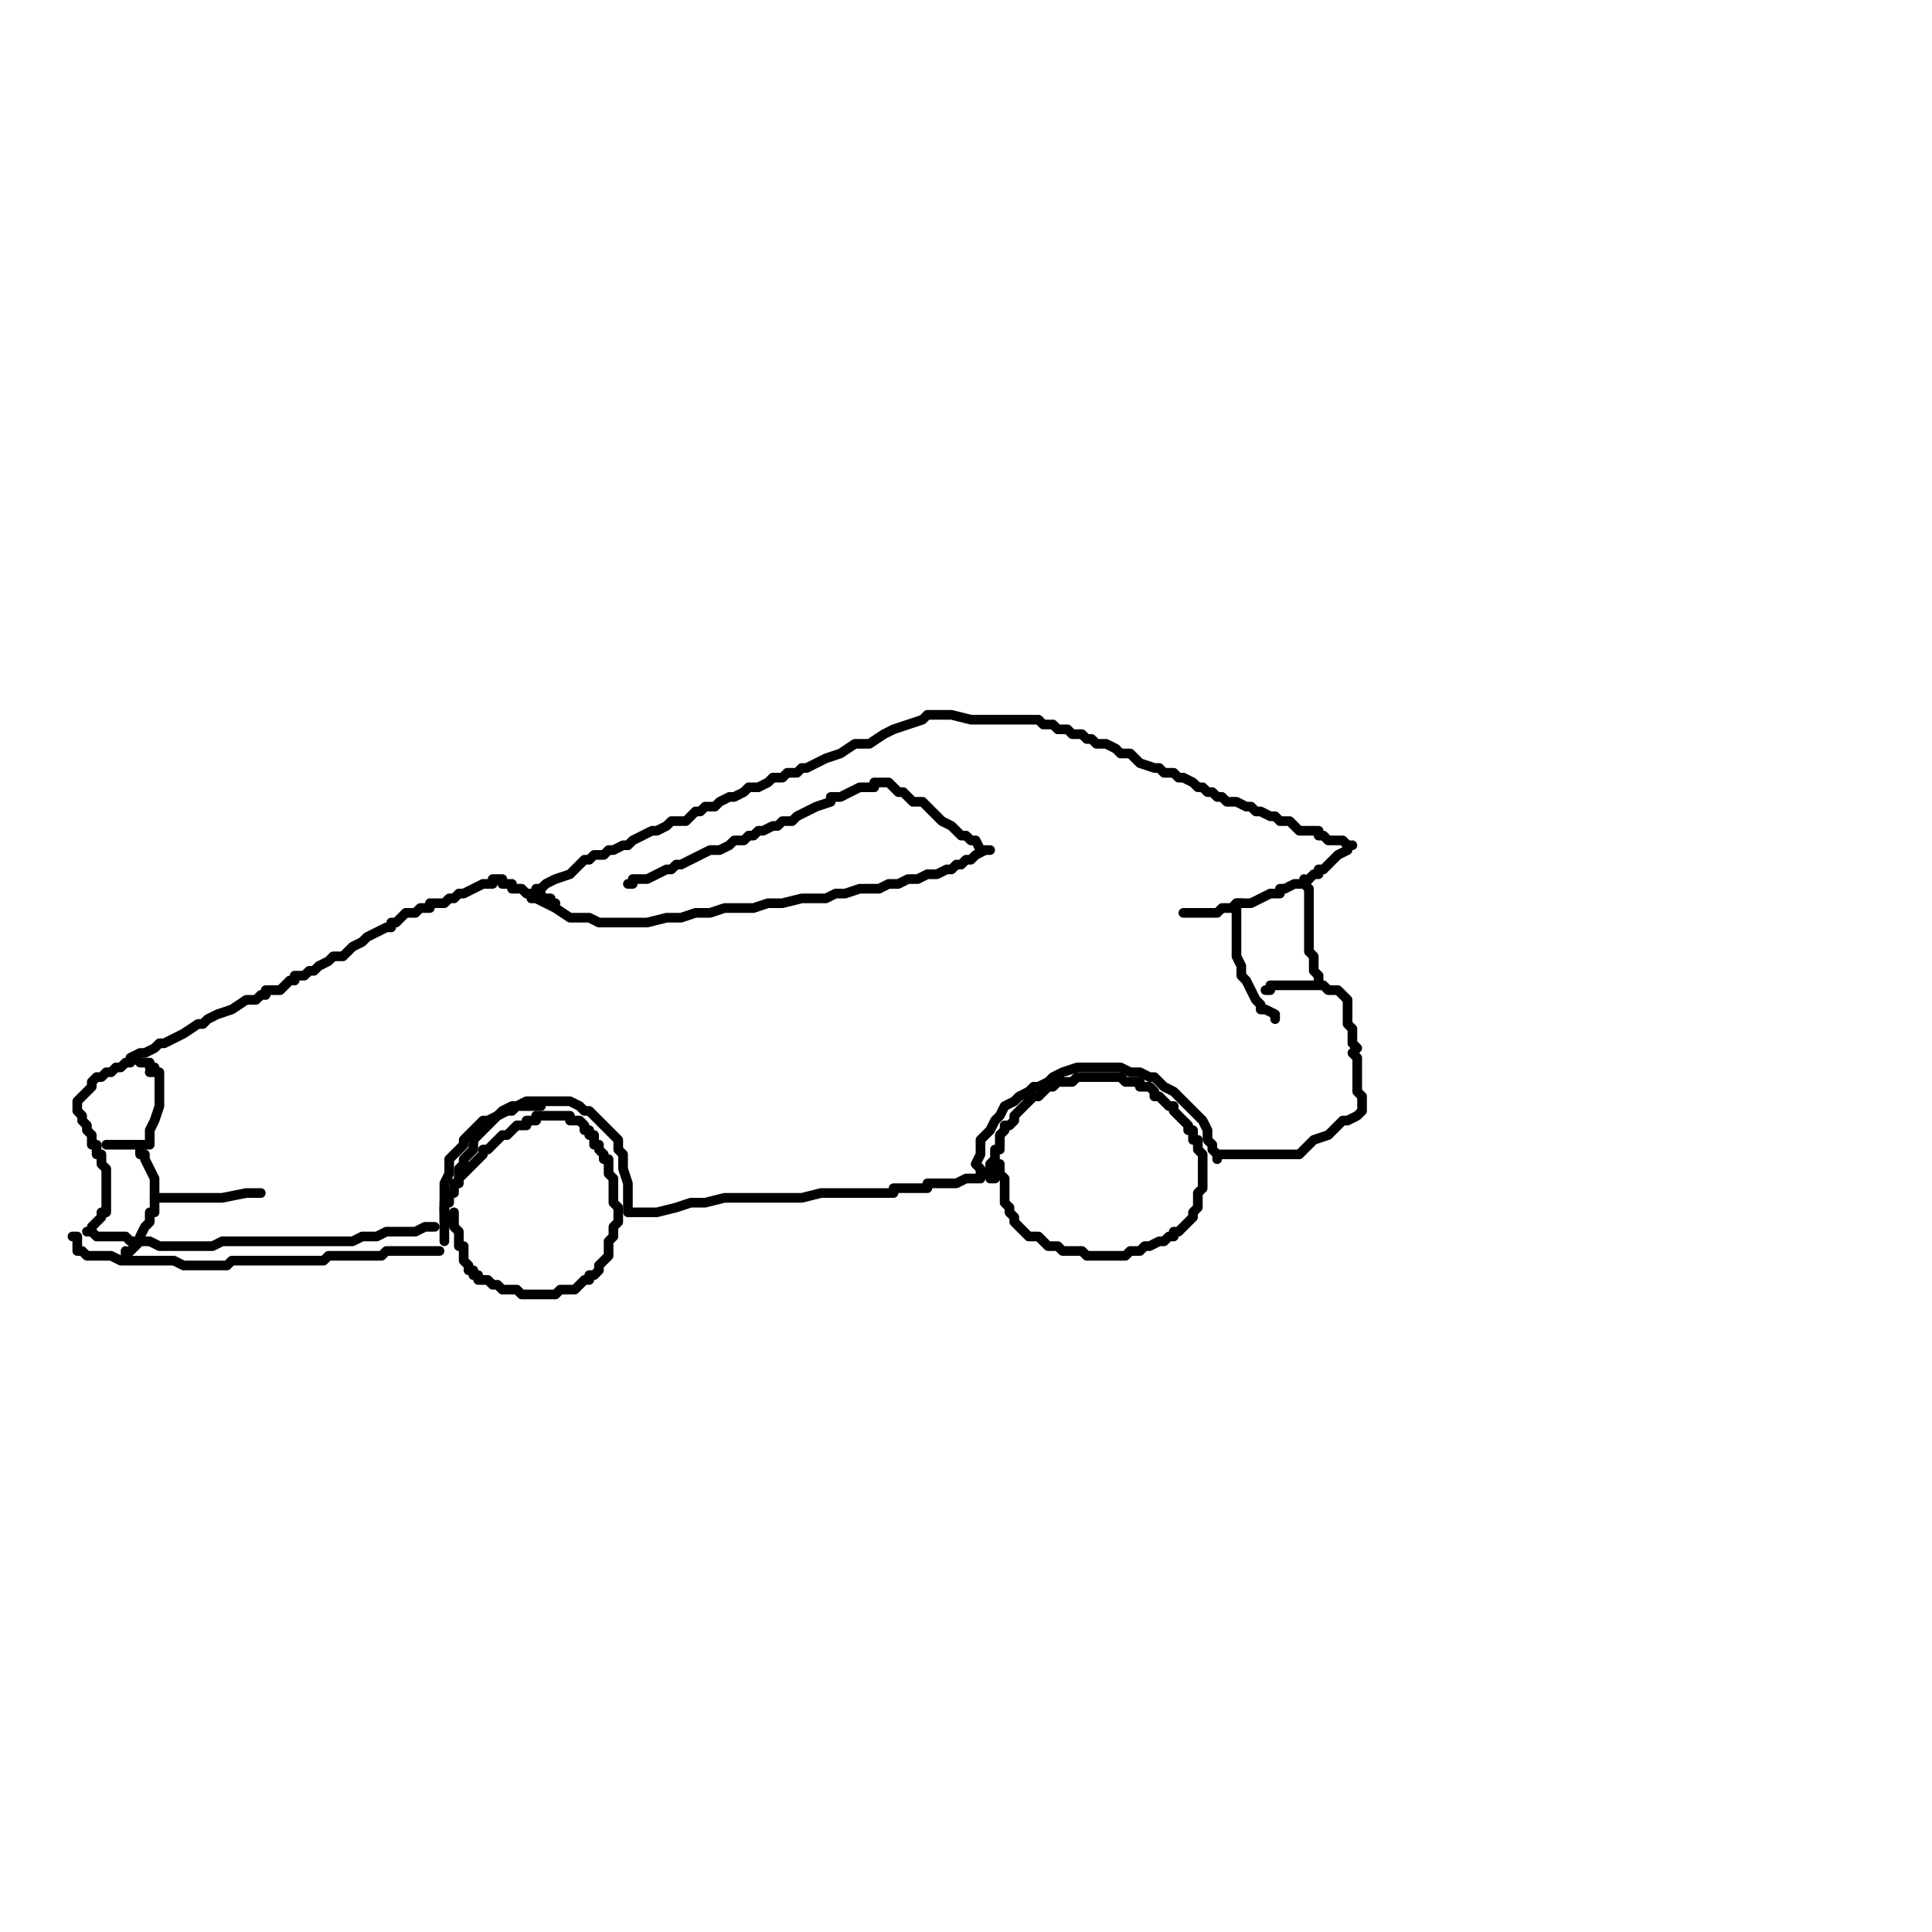
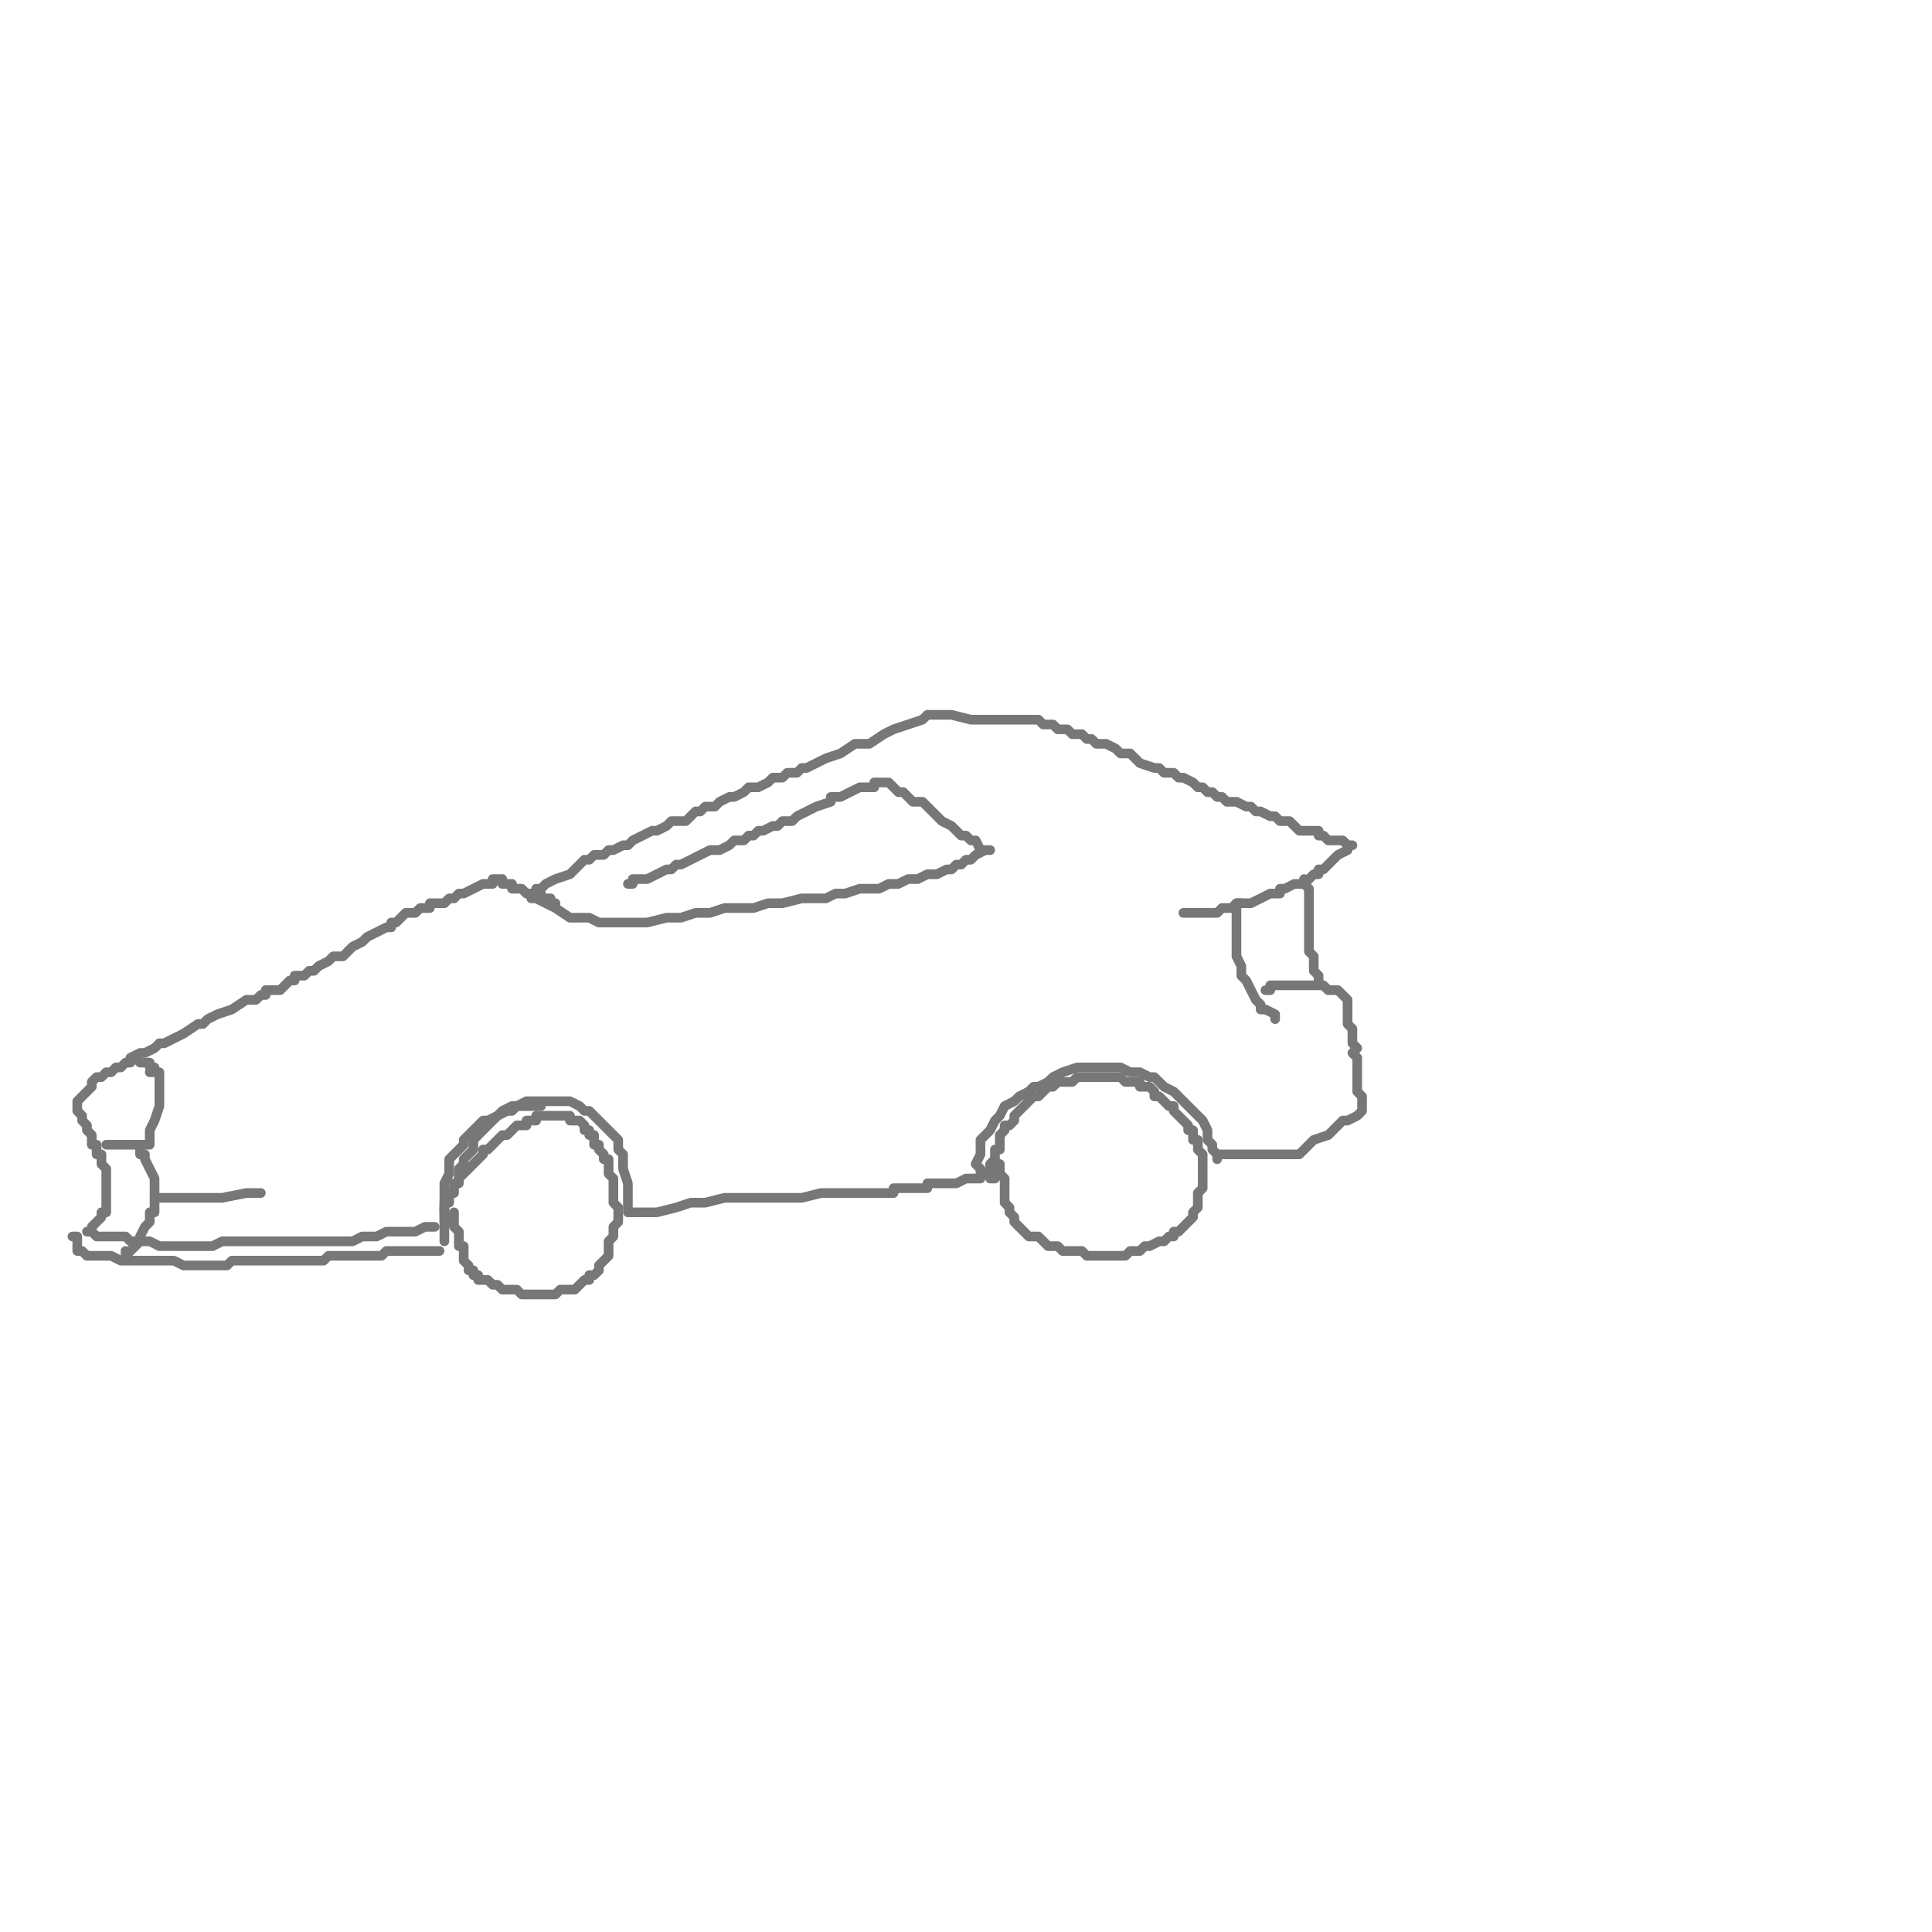
<svg xmlns="http://www.w3.org/2000/svg" viewBox="0 0 400 400" width="400" height="400">
-   <polyline points="92,257 92,256 92,256 92,254 92,253 92,251 92,249 92,247 92,245 93,243 93,241 93,240 94,239 95,238 96,237 96,236 98,234 99,233 100,232 101,232 103,231 104,230 106,229 107,229 109,228 111,228 114,228 115,228 117,228 118,228 120,229 121,230 122,230 123,231 124,232 125,233 126,234 127,235 128,236 128,238 129,239 129,240 129,242 130,245 130,247 130,248 130,249 130,250 130,251 130,251 130,251 133,251 136,251 140,250 143,249 146,249 150,248 153,248 156,248 157,248 159,248 161,248 163,248 166,248 170,247 172,247 174,247 176,247 178,247 179,247 181,247 181,247 182,247 182,247 185,247 185,246 186,246 186,246 186,246 187,246 189,246 191,246 192,246 192,245 192,245 192,245 193,245 195,245 198,245 200,244 202,244 203,244 203,244 203,244 203,242 202,241 203,239 203,238 203,237 203,237 203,236 204,235 205,234 206,232 207,231 208,229 210,228 211,227 213,226 214,225 215,225 217,224 218,223 220,222 223,221 226,221 228,221 229,221 230,221 232,221 234,222 236,222 238,223 239,223 240,224 241,225 243,226 244,227 245,228 246,229 247,230 248,231 248,231 248,231 249,232 250,234 250,235 250,236 251,237 251,238 251,238 252,239 252,239 252,240 252,239 252,239 252,239 254,239 256,239 260,239 262,239 263,239 264,239 265,239 266,239 267,239 268,239 268,239 268,239 269,239 270,238 272,236 275,235 276,234 277,233 278,232 279,232 281,231 282,230 282,229 282,229 282,228 282,227 281,226 281,225 281,223 281,221 281,219 280,218 281,217 280,216 280,215 280,215 280,213 279,212 279,211 279,210 279,208 279,207 278,206 278,206 278,206 277,205 277,205 276,205 276,205 276,205 275,205 275,205 274,204 273,204 273,204 272,204 272,204 272,204 271,204 270,204 270,204 269,204 268,204 267,204 267,204 266,204 265,204 265,204 264,204 264,204 263,204 263,204 263,205 263,205 262,205 262,205" fill="none" stroke="currentColor" stroke-width="2" stroke-linecap="round" stroke-linejoin="round" />
-   <polyline points="273,203 273,203 273,202 273,202 273,202 272,201 272,199 272,198 271,197 271,196 271,196 271,195 271,194 271,193 271,192 271,191 271,190 271,188 271,186 271,184 270,183 270,182" fill="none" stroke="currentColor" stroke-width="2" stroke-linecap="round" stroke-linejoin="round" />
-   <polyline points="245,189 245,189 245,189 246,189 247,189 249,189 250,189 252,189 253,188 255,188 256,187 258,187 258,187 259,187 259,187 261,186 263,185 264,185 265,185 265,185 265,184 266,184 268,183 270,183 271,182 272,181 273,181 273,180 274,180 275,179 276,178 277,177 279,176 279,175 280,175 280,175 280,175 280,175 279,175 279,175 278,174 277,174 277,174 276,174 275,174 275,174 274,173 273,173 273,172 272,172 270,172 269,172 269,172 268,171 268,171 268,171 267,170 265,170 264,169 264,169 263,169 263,169 261,168 260,168 259,167 259,167 258,167 258,167 256,166 254,166 253,165 252,165 251,164 250,164 249,163 248,163 247,162 245,161 244,161 243,160 241,160 240,159 239,159 236,158 235,157 234,156 232,156 231,155 229,154 227,154 226,153 225,153 225,153 224,152 223,152 222,152 221,151 219,151 218,150 216,150 215,149 214,149 213,149 212,149 210,149 209,149 209,149 208,149 208,149 208,149 208,149 206,149 206,149 205,149 205,149 204,149 201,149 197,148 194,148 193,148 193,148 192,148 191,149 188,150 185,151 183,152 183,152 183,152 183,152 180,154 177,154 174,156 171,157 169,158 167,159 166,159 165,160 164,160 163,160 162,161 160,161 159,162 157,163 155,163 154,164 152,165 151,165 149,166 148,167 146,167 145,168 144,168 143,169 142,170 140,170 139,170 138,171 138,171 136,172 135,172 133,173 131,174 130,175 129,175 127,176 126,176 125,177 123,177 122,178 121,178 119,180 118,181 115,182 113,183 112,184 111,184 111,184" fill="none" stroke="currentColor" stroke-width="2" stroke-linecap="round" stroke-linejoin="round" />
-   <polyline points="110,186 110,186 110,186 111,186 113,187 115,188 118,190 120,190 122,190 124,191 127,191 131,191 134,191 138,190 141,190 144,189 147,189 150,188 153,188 156,188 159,187 162,187 166,186 168,186 171,186 173,185 175,185 178,184 180,184 182,184 184,183 186,183 188,182 189,182 190,182 192,181 194,181 196,180 197,180 198,179 199,179 200,178 201,178 202,177 204,176 204,176 205,176 204,176 204,176 204,176 204,176 204,176 203,176 203,176 202,174 201,174 200,173 199,173 198,172 197,171 195,170 194,169 193,168 192,167 191,166 190,166 190,166 189,166 189,166 188,165 187,164 186,164 186,164 185,163 184,162 183,162 182,162 182,162 182,162 182,162 182,162 181,162 181,162 181,163 180,163 180,163 180,163 178,163 176,164 174,165 172,165 172,165 172,166 172,166 169,167 167,168 165,169 164,170 163,170 162,170 161,171 160,171 158,172 157,172 156,173 155,173 154,174 153,174 152,174 151,175 149,176 147,176 145,177 143,178 141,179 140,179 139,180 138,180 136,181 134,182 133,182 133,182 132,182 132,182 131,182 131,183 131,183 131,183 130,183 130,183 130,183" fill="none" stroke="currentColor" stroke-width="2" stroke-linecap="round" stroke-linejoin="round" />
-   <polyline points="257,187 256,187 256,187 256,187 256,188 256,189 256,191 256,193 256,196 256,198 257,200 257,202 258,203 259,205 260,207 261,208 261,209 261,209 262,209 262,209 264,210 264,211" fill="none" stroke="currentColor" stroke-width="2" stroke-linecap="round" stroke-linejoin="round" />
-   <polyline points="115,187 114,187 114,187 114,186 114,186 113,186 113,186 112,186 112,186 112,185 111,185 110,185 110,185 109,185 109,185 108,184 108,184 107,184 107,184 106,184 106,183 104,183 104,182 104,182 104,182 103,182 103,182 103,182 103,182 102,182 102,182 102,183 101,183 100,183 98,184 96,185 95,185 95,185 94,186 93,186 92,187 91,187 89,187 89,188 88,188 87,188 86,189 84,189 83,190 82,191 81,191 81,191 81,192 80,192 80,192 78,193 76,194 75,195 73,196 73,196 72,197 72,197 72,197 72,197 71,198 69,198 68,199 66,200 65,201 64,201 63,202 62,202 61,202 61,203 60,203 59,204 58,205 56,205 55,205 55,206 54,206 54,206 54,206 53,207 51,207 48,209 45,210 43,211 42,212 41,212 41,212 38,214 36,215 34,216 33,216 32,217 30,218 29,218 27,219 27,220 26,220 25,221 24,221 23,222 22,222 21,223 21,223 20,223 20,223 19,224 19,225 18,226 17,227 16,228 16,229 16,229 16,229 16,229 16,230 17,231 17,231 17,232 17,232 18,233 18,234 19,235 19,236 19,237 20,237 20,238 20,239 20,239 21,239 21,240 21,241 22,242 22,243 22,244 22,245 22,245 22,245 22,247 22,248 22,249 22,250 22,251 21,251 21,251 21,252 20,253 19,254 19,255 18,255 18,255 19,255 19,255 19,255 20,256 20,256 21,256 21,256 22,256 22,256 22,256 23,256 23,256 23,256 24,256 26,256 27,257 29,257 30,257 30,257 31,257 33,258 35,258 35,258 36,258 36,258 36,258 38,258 41,258 43,258 44,258 44,258 44,258 46,257 49,257 51,257 51,257 51,257 52,257 52,257 53,257 56,257 58,257 59,257 60,257 61,257 63,257 65,257 67,257 68,257 69,257 70,257 71,257 71,257 72,257 73,257 75,256 77,256 78,256 80,255 81,255 83,255 83,255 84,255 84,255 86,255 88,254 89,254 90,254 90,254 89,254 89,254" fill="none" stroke="currentColor" stroke-width="2" stroke-linecap="round" stroke-linejoin="round" />
-   <polyline points="15,256 16,256 16,256 16,256 16,257 16,258 16,259 17,259 17,259 17,259 18,260 18,260 19,260 19,260 20,260 21,260 23,260 25,261 26,261 28,261 30,261 32,261 34,261 36,261 38,262 39,262 40,262 42,262 43,262 44,262 45,262 47,262 48,261 49,261 50,261 51,261 53,261 54,261 56,261 58,261 59,261 61,261 62,261 63,261 64,261 66,261 67,261 68,260 69,260 70,260 71,260 72,260 74,260 76,260 78,260 79,260 80,259 82,259 83,259 85,259 86,259 88,259 88,259 89,259 91,259 91,259 91,259 91,259 90,259" fill="none" stroke="currentColor" stroke-width="2" stroke-linecap="round" stroke-linejoin="round" />
-   <polyline points="29,238 29,238 29,238 29,239 30,239 30,240 31,242 32,244 32,246 32,248 32,250 32,251 31,251 31,253 30,254 29,256 29,257 28,258 27,259 26,260 26,260 26,260 26,259" fill="none" stroke="currentColor" stroke-width="2" stroke-linecap="round" stroke-linejoin="round" />
-   <polyline points="32,248 32,248 33,248 33,248 35,248 40,248 46,248 51,247 53,247 54,247" fill="none" stroke="currentColor" stroke-width="2" stroke-linecap="round" stroke-linejoin="round" />
-   <polyline points="22,237 22,237 22,237 24,237 26,237 28,237 29,237 30,237 30,237 31,237 31,236 31,234 32,232 33,229 33,227 33,226 33,224 33,224 33,224 33,223 33,222 33,222 32,222 32,222 32,222 32,222 31,222 31,222" fill="none" stroke="currentColor" stroke-width="2" stroke-linecap="round" stroke-linejoin="round" />
-   <polyline points="32,221 31,221 31,221 31,220 31,220 30,220 29,220 28,219 28,219" fill="none" stroke="currentColor" stroke-width="2" stroke-linecap="round" stroke-linejoin="round" />
-   <polyline points="92,250 92,251 92,251" fill="none" stroke="currentColor" stroke-width="2" stroke-linecap="round" stroke-linejoin="round" />
-   <polyline points="207,241 207,241 207,241 207,242 207,243 208,244 208,246 208,247 208,249 209,250 209,250 209,251 210,252 210,253 211,254 211,254 212,255 213,256 215,256 216,257 217,258 218,258 219,258 220,259 222,259 224,259 225,260 226,260 227,260 227,260 228,260 229,260 230,260 231,260 232,260 233,260 234,259 234,259 235,259 235,259 236,259 236,259 236,259 237,258 238,258 240,257 241,257 242,256 242,256 243,256 243,255 243,255 244,255 244,255 245,254 245,254 246,253 246,253 247,252 247,252 247,252 247,251 247,251 248,250 248,249 248,248 248,248 248,247 249,246 249,246 249,245 249,244 249,244 249,243 249,242 249,242 249,241 249,240 249,240 249,239 249,239 249,239 248,238 248,238 248,237 248,236 247,236 247,235 247,234 247,234 246,234 246,233 245,232 245,232 245,232 244,231 244,231 243,230 243,230 243,229 243,229 242,229 242,229 242,229 241,228 241,228 240,227 239,227 239,226 238,225 238,225 237,225 237,225 237,225 236,225 236,224 235,224 234,224 234,224 233,224 233,224 232,223 232,223 231,223 230,223 230,223 230,223 229,223 229,223 228,223 227,223 226,223 225,223 225,223 224,223 223,223 222,224 221,224 220,224 220,224 220,224 219,224 219,224 219,224 218,225 217,225 216,226 215,227 214,227 214,227 214,227 213,228 212,229 212,229 211,230 210,231 210,231 210,231 210,232 209,233 208,233 208,234 207,235 207,235 207,237 207,238 206,238 206,239 206,240 205,241 205,242 205,242 205,242 205,243 205,243 205,244 205,244 205,244 205,244 206,244 206,244 206,244" fill="none" stroke="currentColor" stroke-width="2" stroke-linecap="round" stroke-linejoin="round" />
-   <polyline points="94,251 94,251 94,252 94,253 94,254 95,255 95,256 95,256 95,257 95,257 95,258 96,258 96,259 96,260 96,261 97,262 97,262 97,263 98,263 98,264 99,264 99,265 100,265 100,265 101,265 102,266 102,266 103,266 104,267 105,267 106,267 107,267 108,268 109,268 110,268 110,268 110,268 111,268 112,268 113,268 114,268 115,268 115,268 116,267 117,267 117,267 117,267 118,267 119,267 120,266 120,266 121,265 121,265 121,265 121,265 122,265 122,265 122,264 123,264 124,263 124,263 124,262 124,262 125,261 125,261 125,261 126,260 126,260 126,260 126,260 126,259 126,258 126,257 127,256 127,256 127,255 127,254 127,254 128,253 128,252 128,252 128,251 128,251 128,250 127,249 127,249 127,248 127,247 127,247 127,246 127,245 127,245 127,244 127,244 126,243 126,243 126,242 126,241 126,241 126,240 125,240 125,239 125,239 124,238 124,238 124,237 123,237 123,236 123,236 123,235 122,235 122,235 122,234 122,234 121,234 121,233 121,233 120,232 120,232 119,232 119,232 119,232 118,232 118,232 118,232 118,231 117,231 117,231 117,231 117,231 117,231 116,231 116,231 115,231 115,231 114,231 114,231 114,231 113,231 112,231 112,231 111,231 111,232 111,232 110,232 110,232 110,232 110,232 109,232 109,233 108,233 108,233 107,233 107,233 107,233 106,234 105,235 105,235 104,235 104,235 104,235 103,236 103,236 102,237 102,237 101,238 101,238 100,238 100,239 100,239 100,239 100,239 99,240 98,241 97,242 96,243 95,244 95,245 95,245 94,245 94,246 94,247 93,247 93,248 93,249 92,249 92,250 92,251 92,251 92,252 92,252 92,253 93,253" fill="none" stroke="currentColor" stroke-width="2" stroke-linecap="round" stroke-linejoin="round" />
-   <polyline points="112,229 112,229 112,229 112,229 112,229 111,229 111,229 110,229 109,229 108,229 108,229 107,229 107,229 107,229 106,230 105,230 103,231 102,232 101,233 101,233 101,233 101,233 100,234 100,234 99,235 99,235 98,236 98,237 98,238 97,239 97,239 96,240 96,241 95,242 95,243 95,244 95,244 95,244" fill="none" stroke="currentColor" stroke-width="2" stroke-linecap="round" stroke-linejoin="round" />
+   <polyline points="92,257 92,256 92,256 92,254 92,253 92,251 92,249 92,247 92,245 93,243 93,241 93,240 94,239 95,238 96,237 96,236 98,234 99,233 100,232 101,232 103,231 104,230 106,229 107,229 109,228 111,228 114,228 115,228 117,228 118,228 120,229 121,230 122,230 123,231 124,232 125,233 126,234 127,235 128,236 128,238 129,239 129,240 129,242 130,245 130,247 130,248 130,249 130,250 130,251 130,251 130,251 133,251 136,251 140,250 143,249 146,249 150,248 153,248 156,248 157,248 159,248 161,248 163,248 166,248 170,247 172,247 174,247 176,247 178,247 179,247 181,247 181,247 182,247 182,247 185,247 185,246 186,246 186,246 186,246 187,246 189,246 191,246 192,246 192,245 192,245 192,245 193,245 195,245 198,245 200,244 202,244 203,244 203,244 203,244 203,242 202,241 203,239 203,238 203,237 203,237 203,236 204,235 205,234 206,232 207,231 208,229 210,228 211,227 213,226 214,225 215,225 217,224 218,223 220,222 223,221 226,221 228,221 229,221 230,221 232,221 234,222 236,222 238,223 239,223 240,224 241,225 243,226 244,227 245,228 246,229 247,230 248,231 248,231 248,231 249,232 250,234 250,235 250,236 251,237 251,238 251,238 252,239 252,239 252,240 252,239 252,239 252,239 254,239 256,239 260,239 262,239 263,239 264,239 265,239 266,239 267,239 268,239 268,239 268,239 269,239 270,238 272,236 275,235 276,234 277,233 278,232 279,232 281,231 282,230 282,229 282,229 282,228 282,227 281,226 281,225 281,223 281,221 281,219 280,218 281,217 280,216 280,215 280,215 280,213 279,212 279,211 279,210 279,208 279,207 278,206 278,206 278,206 277,205 277,205 276,205 276,205 276,205 275,205 275,205 274,204 273,204 273,204 272,204 272,204 272,204 271,204 270,204 270,204 269,204 268,204 267,204 267,204 266,204 265,204 265,204 264,204 264,204 263,204 263,204 263,205 263,205 262,205 262,205" fill="none" stroke="#777777" stroke-width="2" stroke-linecap="round" stroke-linejoin="round" />
+   <polyline points="273,203 273,203 273,202 273,202 273,202 272,201 272,199 272,198 271,197 271,196 271,196 271,195 271,194 271,193 271,192 271,191 271,190 271,188 271,186 271,184 270,183 270,182" fill="none" stroke="#777777" stroke-width="2" stroke-linecap="round" stroke-linejoin="round" />
+   <polyline points="245,189 245,189 245,189 246,189 247,189 249,189 250,189 252,189 253,188 255,188 256,187 258,187 258,187 259,187 259,187 261,186 263,185 264,185 265,185 265,185 265,184 266,184 268,183 270,183 271,182 272,181 273,181 273,180 274,180 275,179 276,178 277,177 279,176 279,175 280,175 280,175 280,175 280,175 279,175 279,175 278,174 277,174 277,174 276,174 275,174 275,174 274,173 273,173 273,172 272,172 270,172 269,172 269,172 268,171 268,171 268,171 267,170 265,170 264,169 264,169 263,169 263,169 261,168 260,168 259,167 259,167 258,167 258,167 256,166 254,166 253,165 252,165 251,164 250,164 249,163 248,163 247,162 245,161 244,161 243,160 241,160 240,159 239,159 236,158 235,157 234,156 232,156 231,155 229,154 227,154 226,153 225,153 225,153 224,152 223,152 222,152 221,151 219,151 218,150 216,150 215,149 214,149 213,149 212,149 210,149 209,149 209,149 208,149 208,149 208,149 208,149 206,149 206,149 205,149 205,149 204,149 201,149 197,148 194,148 193,148 193,148 192,148 191,149 188,150 185,151 183,152 183,152 183,152 183,152 180,154 177,154 174,156 171,157 169,158 167,159 166,159 165,160 164,160 163,160 162,161 160,161 159,162 157,163 155,163 154,164 152,165 151,165 149,166 148,167 146,167 145,168 144,168 143,169 142,170 140,170 139,170 138,171 138,171 136,172 135,172 133,173 131,174 130,175 129,175 127,176 126,176 125,177 123,177 122,178 121,178 119,180 118,181 115,182 113,183 112,184 111,184 111,184" fill="none" stroke="#777777" stroke-width="2" stroke-linecap="round" stroke-linejoin="round" />
+   <polyline points="110,186 110,186 110,186 111,186 113,187 115,188 118,190 120,190 122,190 124,191 127,191 131,191 134,191 138,190 141,190 144,189 147,189 150,188 153,188 156,188 159,187 162,187 166,186 168,186 171,186 173,185 175,185 178,184 180,184 182,184 184,183 186,183 188,182 189,182 190,182 192,181 194,181 196,180 197,180 198,179 199,179 200,178 201,178 202,177 204,176 204,176 205,176 204,176 204,176 204,176 204,176 204,176 203,176 203,176 202,174 201,174 200,173 199,173 198,172 197,171 195,170 194,169 193,168 192,167 191,166 190,166 190,166 189,166 189,166 188,165 187,164 186,164 186,164 185,163 184,162 183,162 182,162 182,162 182,162 182,162 182,162 181,162 181,162 181,163 180,163 180,163 180,163 178,163 176,164 174,165 172,165 172,165 172,166 172,166 169,167 167,168 165,169 164,170 163,170 162,170 161,171 160,171 158,172 157,172 156,173 155,173 154,174 153,174 152,174 151,175 149,176 147,176 145,177 143,178 141,179 140,179 139,180 138,180 136,181 134,182 133,182 133,182 132,182 132,182 131,182 131,183 131,183 131,183 130,183 130,183 130,183" fill="none" stroke="#777777" stroke-width="2" stroke-linecap="round" stroke-linejoin="round" />
+   <polyline points="257,187 256,187 256,187 256,187 256,188 256,189 256,191 256,193 256,196 256,198 257,200 257,202 258,203 259,205 260,207 261,208 261,209 261,209 262,209 262,209 264,210 264,211" fill="none" stroke="#777777" stroke-width="2" stroke-linecap="round" stroke-linejoin="round" />
+   <polyline points="115,187 114,187 114,187 114,186 114,186 113,186 113,186 112,186 112,186 112,185 111,185 110,185 110,185 109,185 109,185 108,184 108,184 107,184 107,184 106,184 106,183 104,183 104,182 104,182 104,182 103,182 103,182 103,182 103,182 102,182 102,182 102,183 101,183 100,183 98,184 96,185 95,185 95,185 94,186 93,186 92,187 91,187 89,187 89,188 88,188 87,188 86,189 84,189 83,190 82,191 81,191 81,191 81,192 80,192 80,192 78,193 76,194 75,195 73,196 73,196 72,197 72,197 72,197 72,197 71,198 69,198 68,199 66,200 65,201 64,201 63,202 62,202 61,202 61,203 60,203 59,204 58,205 56,205 55,205 55,206 54,206 54,206 54,206 53,207 51,207 48,209 45,210 43,211 42,212 41,212 41,212 38,214 36,215 34,216 33,216 32,217 30,218 29,218 27,219 27,220 26,220 25,221 24,221 23,222 22,222 21,223 21,223 20,223 20,223 19,224 19,225 18,226 17,227 16,228 16,229 16,229 16,229 16,229 16,230 17,231 17,231 17,232 17,232 18,233 18,234 19,235 19,236 19,237 20,237 20,238 20,239 20,239 21,239 21,240 21,241 22,242 22,243 22,244 22,245 22,245 22,245 22,247 22,248 22,249 22,250 22,251 21,251 21,251 21,252 20,253 19,254 19,255 18,255 18,255 19,255 19,255 19,255 20,256 20,256 21,256 21,256 22,256 22,256 22,256 23,256 23,256 23,256 24,256 26,256 27,257 29,257 30,257 30,257 31,257 33,258 35,258 35,258 36,258 36,258 36,258 38,258 41,258 43,258 44,258 44,258 44,258 46,257 49,257 51,257 51,257 51,257 52,257 52,257 53,257 56,257 58,257 59,257 60,257 61,257 63,257 65,257 67,257 68,257 69,257 70,257 71,257 71,257 72,257 73,257 75,256 77,256 78,256 80,255 81,255 83,255 83,255 84,255 84,255 86,255 88,254 89,254 90,254 90,254 89,254 89,254" fill="none" stroke="#777777" stroke-width="2" stroke-linecap="round" stroke-linejoin="round" />
+   <polyline points="15,256 16,256 16,256 16,256 16,257 16,258 16,259 17,259 17,259 17,259 18,260 18,260 19,260 19,260 20,260 21,260 23,260 25,261 26,261 28,261 30,261 32,261 34,261 36,261 38,262 39,262 40,262 42,262 43,262 44,262 45,262 47,262 48,261 49,261 50,261 51,261 53,261 54,261 56,261 58,261 59,261 61,261 62,261 63,261 64,261 66,261 67,261 68,260 69,260 70,260 71,260 72,260 74,260 76,260 78,260 79,260 80,259 82,259 83,259 85,259 86,259 88,259 88,259 89,259 91,259 91,259 91,259 91,259 90,259" fill="none" stroke="#777777" stroke-width="2" stroke-linecap="round" stroke-linejoin="round" />
+   <polyline points="29,238 29,238 29,238 29,239 30,239 30,240 31,242 32,244 32,246 32,248 32,250 32,251 31,251 31,253 30,254 29,256 29,257 28,258 27,259 26,260 26,260 26,260 26,259" fill="none" stroke="#777777" stroke-width="2" stroke-linecap="round" stroke-linejoin="round" />
+   <polyline points="32,248 32,248 33,248 33,248 35,248 40,248 46,248 51,247 53,247 54,247" fill="none" stroke="#777777" stroke-width="2" stroke-linecap="round" stroke-linejoin="round" />
+   <polyline points="22,237 22,237 22,237 24,237 26,237 28,237 29,237 30,237 30,237 31,237 31,236 31,234 32,232 33,229 33,227 33,226 33,224 33,224 33,224 33,223 33,222 33,222 32,222 32,222 32,222 32,222 31,222 31,222" fill="none" stroke="#777777" stroke-width="2" stroke-linecap="round" stroke-linejoin="round" />
+   <polyline points="32,221 31,221 31,221 31,220 31,220 30,220 29,220 28,219 28,219" fill="none" stroke="#777777" stroke-width="2" stroke-linecap="round" stroke-linejoin="round" />
+   <polyline points="92,250 92,251 92,251" fill="none" stroke="#777777" stroke-width="2" stroke-linecap="round" stroke-linejoin="round" />
+   <polyline points="207,241 207,241 207,241 207,242 207,243 208,244 208,246 208,247 208,249 209,250 209,250 209,251 210,252 210,253 211,254 211,254 212,255 213,256 215,256 216,257 217,258 218,258 219,258 220,259 222,259 224,259 225,260 226,260 227,260 227,260 228,260 229,260 230,260 231,260 232,260 233,260 234,259 234,259 235,259 235,259 236,259 236,259 236,259 237,258 238,258 240,257 241,257 242,256 242,256 243,256 243,255 243,255 244,255 244,255 245,254 245,254 246,253 246,253 247,252 247,252 247,252 247,251 247,251 248,250 248,249 248,248 248,248 248,247 249,246 249,246 249,245 249,244 249,244 249,243 249,242 249,242 249,241 249,240 249,240 249,239 249,239 249,239 248,238 248,238 248,237 248,236 247,236 247,235 247,234 247,234 246,234 246,233 245,232 245,232 245,232 244,231 244,231 243,230 243,230 243,229 243,229 242,229 242,229 242,229 241,228 241,228 240,227 239,227 239,226 238,225 238,225 237,225 237,225 237,225 236,225 236,224 235,224 234,224 234,224 233,224 233,224 232,223 232,223 231,223 230,223 230,223 230,223 229,223 229,223 228,223 227,223 226,223 225,223 225,223 224,223 223,223 222,224 221,224 220,224 220,224 220,224 219,224 219,224 219,224 218,225 217,225 216,226 215,227 214,227 214,227 214,227 213,228 212,229 212,229 211,230 210,231 210,231 210,231 210,232 209,233 208,233 208,234 207,235 207,235 207,237 207,238 206,238 206,239 206,240 205,241 205,242 205,242 205,242 205,243 205,243 205,244 205,244 205,244 205,244 206,244 206,244 206,244" fill="none" stroke="#777777" stroke-width="2" stroke-linecap="round" stroke-linejoin="round" />
+   <polyline points="94,251 94,251 94,252 94,253 94,254 95,255 95,256 95,256 95,257 95,257 95,258 96,258 96,259 96,260 96,261 97,262 97,262 97,263 98,263 98,264 99,264 99,265 100,265 100,265 101,265 102,266 102,266 103,266 104,267 105,267 106,267 107,267 108,268 109,268 110,268 110,268 110,268 111,268 112,268 113,268 114,268 115,268 115,268 116,267 117,267 117,267 117,267 118,267 119,267 120,266 120,266 121,265 121,265 121,265 121,265 122,265 122,265 122,264 123,264 124,263 124,263 124,262 124,262 125,261 125,261 125,261 126,260 126,260 126,260 126,260 126,259 126,258 126,257 127,256 127,256 127,255 127,254 127,254 128,253 128,252 128,252 128,251 128,251 128,250 127,249 127,249 127,248 127,247 127,247 127,246 127,245 127,245 127,244 127,244 126,243 126,243 126,242 126,241 126,241 126,240 125,240 125,239 125,239 124,238 124,238 124,237 123,237 123,236 123,236 123,235 122,235 122,235 122,234 122,234 121,234 121,233 121,233 120,232 120,232 119,232 119,232 119,232 118,232 118,232 118,232 118,231 117,231 117,231 117,231 117,231 117,231 116,231 116,231 115,231 115,231 114,231 114,231 114,231 113,231 112,231 112,231 111,231 111,232 111,232 110,232 110,232 110,232 110,232 109,232 109,233 108,233 108,233 107,233 107,233 107,233 106,234 105,235 105,235 104,235 104,235 104,235 103,236 103,236 102,237 102,237 101,238 101,238 100,238 100,239 100,239 100,239 100,239 99,240 98,241 97,242 96,243 95,244 95,245 95,245 94,245 94,246 94,247 93,247 93,248 93,249 92,249 92,250 92,251 92,251 92,252 92,252 92,253 93,253" fill="none" stroke="#777777" stroke-width="2" stroke-linecap="round" stroke-linejoin="round" />
+   <polyline points="112,229 112,229 112,229 112,229 112,229 111,229 111,229 110,229 109,229 108,229 108,229 107,229 107,229 107,229 106,230 105,230 103,231 102,232 101,233 101,233 101,233 101,233 100,234 100,234 99,235 99,235 98,236 98,237 98,238 97,239 97,239 96,240 96,241 95,242 95,243 95,244 95,244 95,244" fill="none" stroke="#777777" stroke-width="2" stroke-linecap="round" stroke-linejoin="round" />
</svg>
